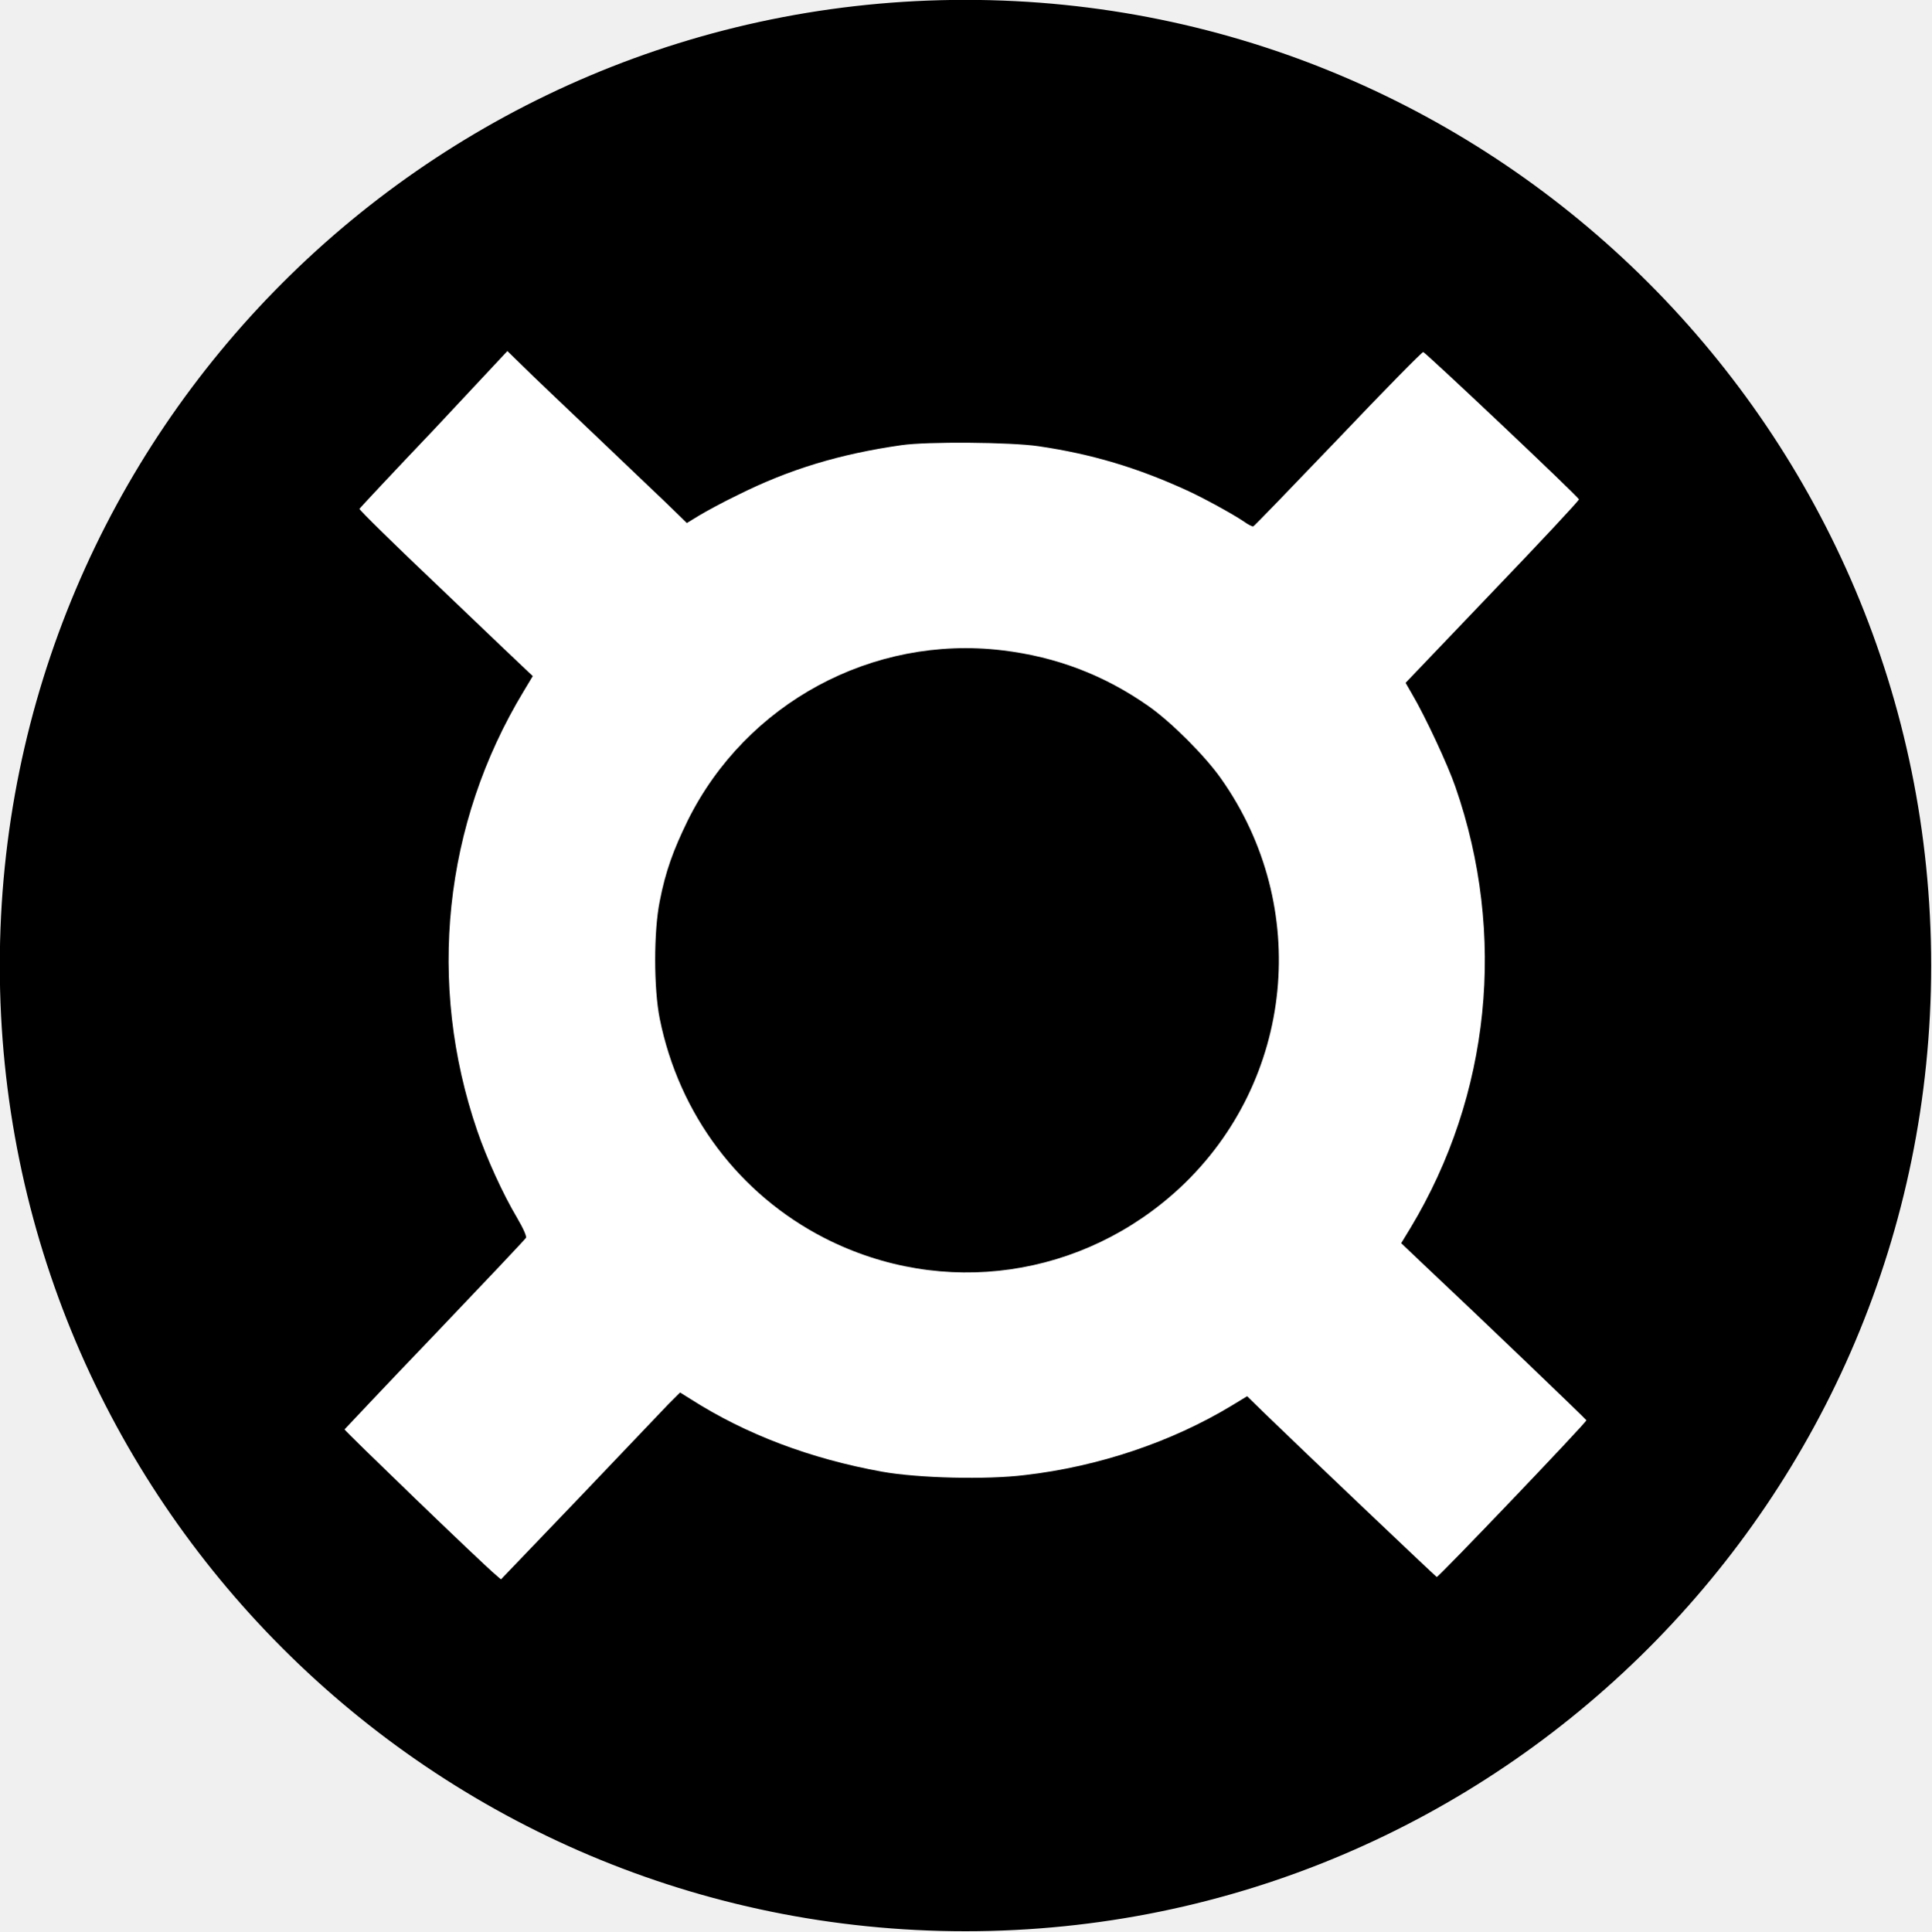
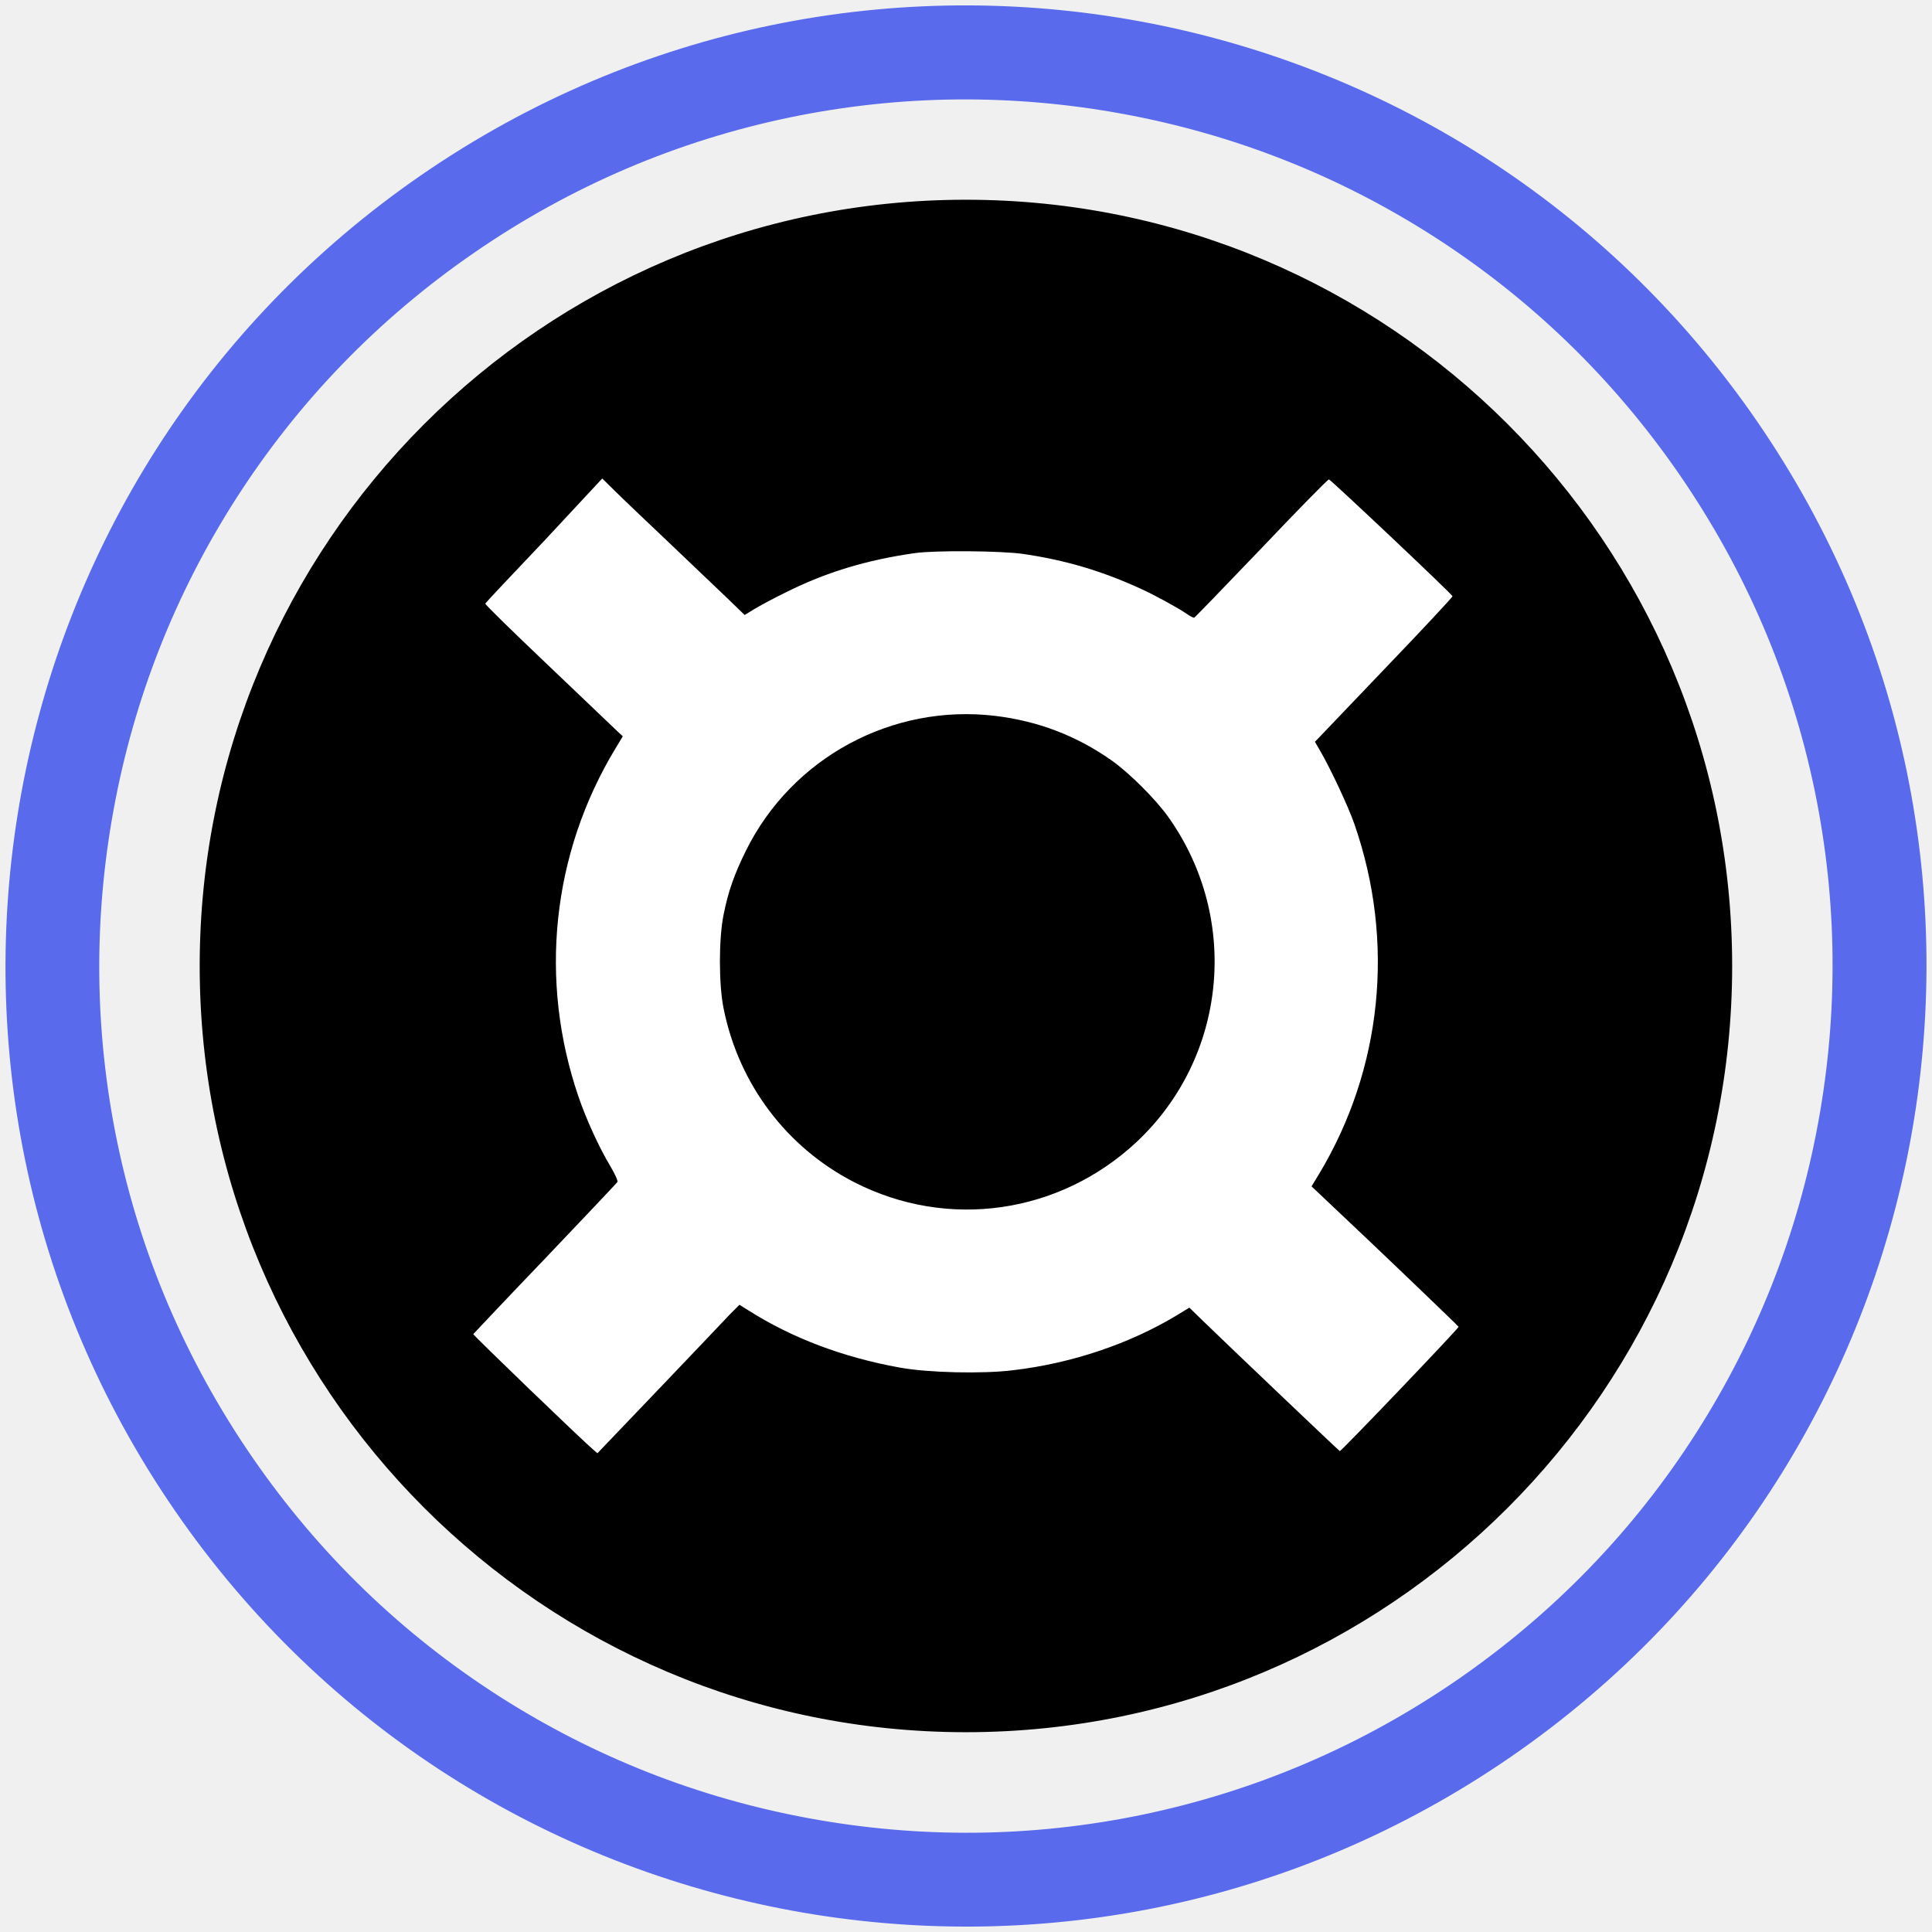
- <svg xmlns="http://www.w3.org/2000/svg" version="1.1" id="svg8" x="0px" y="0px" viewBox="0 0 570.4 570.4" style="enable-background:new 0 0 570.4 570.4;" xml:space="preserve">
+ <svg xmlns="http://www.w3.org/2000/svg" version="1.1" id="Layer_1" x="0px" y="0px" viewBox="0 0 1080 1080" style="enable-background:new 0 0 1080 1080;" xml:space="preserve">
  <style type="text/css">
- 	.st0{fill-rule:evenodd;clip-rule:evenodd;stroke:#000000;stroke-width:1.237;stroke-miterlimit:11.339;}
- 	.st1{fill:#FFFFFF;}
+ 	.st0{fill:#596AEC;}
+ 	.st1{fill-rule:evenodd;clip-rule:evenodd;stroke:#000000;stroke-width:1.858;stroke-miterlimit:11.339;}
+ 	.st2{fill:#FFFFFF;}
</style>
+   <g>
+     <path class="st0" d="M814.7,939c-53.9,37.1-113.4,62.5-176.9,75.6c-61.3,12.6-123.8,13.2-185.7,1.8c-61.9-11.4-120-34.3-172.8-68   c-54.6-34.9-101.1-79.8-138.2-133.7S78.5,701.3,65.4,637.8C52.8,576.4,52.2,514,63.6,452.1s34.3-120,68-172.8   c34.9-54.6,79.8-101.1,133.7-138.2s113.4-62.5,176.9-75.6c61.3-12.6,123.8-13.2,185.7-1.8s120,34.3,172.8,68   c54.6,34.9,101.1,79.8,138.2,133.7s62.5,113.4,75.6,176.9c12.6,61.3,13.2,123.8,1.8,185.7s-34.3,120-68,172.8   C913.5,855.4,868.5,901.9,814.7,939 M844.4,982.2c244.2-168.1,306-502.4,137.8-746.7S479.8-70.4,235.6,97.8s-306,502.4-137.8,746.7   S600.2,1150.4,844.4,982.2L844.4,982.2z" />
+   </g>
  <g id="layer1" transform="translate(295.6579,-75.71863)">
-     <circle id="path854" class="st0" cx="-10.5" cy="360.9" r="284.6" />
-     <path id="path862" class="st1" d="M-167.5,202.6c-12,12.6-21.9,23.2-22,23.4c-0.1,0.3,10.7,10.9,24,23.5   c13.3,12.7,24.9,23.8,25.7,24.5l1.5,1.4l-2.7,4.5c-23.7,39.2-28.6,86.4-13.7,129.8c2.8,8.2,7.6,18.7,11.7,25.6c2,3.4,2.9,5.6,2.7,6   c-0.2,0.4-12.3,13.2-26.9,28.5c-14.6,15.2-26.5,27.9-26.7,28.1c-0.1,0.3,40.8,39.8,44.7,43l1.5,1.3l23.1-24.1   c12.7-13.3,24.6-25.8,26.4-27.7l3.4-3.4l3.2,2c16.3,10.4,35.4,17.6,56.5,21.4c10.6,1.9,30.8,2.4,42.1,1   c21.8-2.5,43.4-9.8,61.1-20.5l4.6-2.8l4.9,4.8c10.7,10.4,50.7,48.4,51.1,48.6c0.4,0.2,44.3-45.7,44.2-46.3   c-0.1-0.3-30.2-29.2-48.6-46.5l-6.1-5.8l2.8-4.6c23.5-39.1,28.4-86.5,13.2-130.2c-2.2-6.4-8.9-20.8-12.8-27.4l-1.9-3.3l25.7-26.9   c14.1-14.7,25.6-27,25.5-27.3c-0.4-1-45.4-43.5-46-43.5c-0.4,0-11.7,11.5-25.2,25.7c-13.5,14.1-24.7,25.7-25,25.8   c-0.2,0.1-1.5-0.5-2.7-1.4c-3.4-2.3-12-7-16.8-9.2c-14.6-6.7-28.2-10.8-44-13.1c-8.2-1.2-32.8-1.4-40.4-0.3   c-18.2,2.6-33.1,7.1-48.3,14.7c-4.4,2.1-9.5,4.9-11.5,6.1l-3.6,2.2l-4.1-4c-2.2-2.2-12.2-11.6-22.1-21.1c-9.9-9.4-20-19-22.4-21.4   l-4.4-4.3L-167.5,202.6z M0.4,267.8c15.9,1.9,30.1,7.3,43.2,16.5c6.7,4.7,16.7,14.7,21.4,21.4c26.7,37.8,21.6,89.2-12,120.7   c-28.7,26.8-70.2,32.8-105.1,15c-25.2-12.9-43-36.5-48.7-64.8c-1.8-9-1.8-25.8,0-34.7c1.7-8.8,4-15.1,8.3-23.9   C-75.3,283.4-38,263.2,0.4,267.8L0.4,267.8z" />
+     <circle id="path854" class="st1" cx="244.3" cy="615.7" r="427.4" />
+     <path id="path862" class="st2" d="M8.6,378c-18,18.9-32.9,34.8-33,35.1c-0.2,0.5,16.1,16.4,36,35.3c20,19.1,37.4,35.7,38.6,36.8   l2.3,2.1l-4.1,6.8C12.8,552.9,5.4,623.8,27.8,689c4.2,12.3,11.4,28.1,17.6,38.4c3,5.1,4.4,8.4,4.1,9S30.9,756.3,9,779.3   c-21.9,22.8-39.8,41.9-40.1,42.2c-0.2,0.5,61.3,59.8,67.1,64.6l2.3,2L73,851.8c19.1-20,36.9-38.7,39.6-41.6l5.1-5.1l4.8,3   c24.5,15.6,53.2,26.4,84.8,32.1c15.9,2.9,46.3,3.6,63.2,1.5c32.7-3.8,65.2-14.7,91.8-30.8l6.9-4.2l7.4,7.2   c16.1,15.6,76.1,72.7,76.7,73c0.6,0.3,66.5-68.6,66.4-69.5c-0.2-0.5-45.4-43.9-73-69.8l-9.2-8.7l4.2-6.9   c35.3-58.7,42.6-129.9,19.8-195.5c-3.3-9.6-13.4-31.2-19.2-41.1l-2.9-5l38.6-40.4c21.2-22.1,38.4-40.5,38.3-41   c-0.6-1.5-68.2-65.3-69.1-65.3c-0.6,0-17.6,17.3-37.8,38.6c-20.3,21.2-37.1,38.6-37.5,38.7c-0.3,0.2-2.3-0.8-4.1-2.1   c-5.1-3.5-18-10.5-25.2-13.8c-21.9-10.1-42.3-16.2-66.1-19.7c-12.3-1.8-49.3-2.1-60.7-0.5c-27.3,3.9-49.7,10.7-72.5,22.1   c-6.6,3.2-14.3,7.4-17.3,9.2l-5.4,3.3l-6.2-6c-3.3-3.3-18.3-17.4-33.2-31.7c-14.9-14.1-30-28.5-33.6-32.1l-6.6-6.5L8.6,378z    M260.7,475.9c23.9,2.9,45.2,11,64.9,24.8c10.1,7.1,25.1,22.1,32.1,32.1c40.1,56.8,32.4,134-18,181.3   c-43.1,40.2-105.4,49.3-157.8,22.5c-37.8-19.4-64.6-54.8-73.1-97.3c-2.7-13.5-2.7-38.7,0-52.1c2.6-13.2,6-22.7,12.5-35.9   C147,499.3,203,469,260.7,475.9L260.7,475.9z" />
  </g>
</svg>
